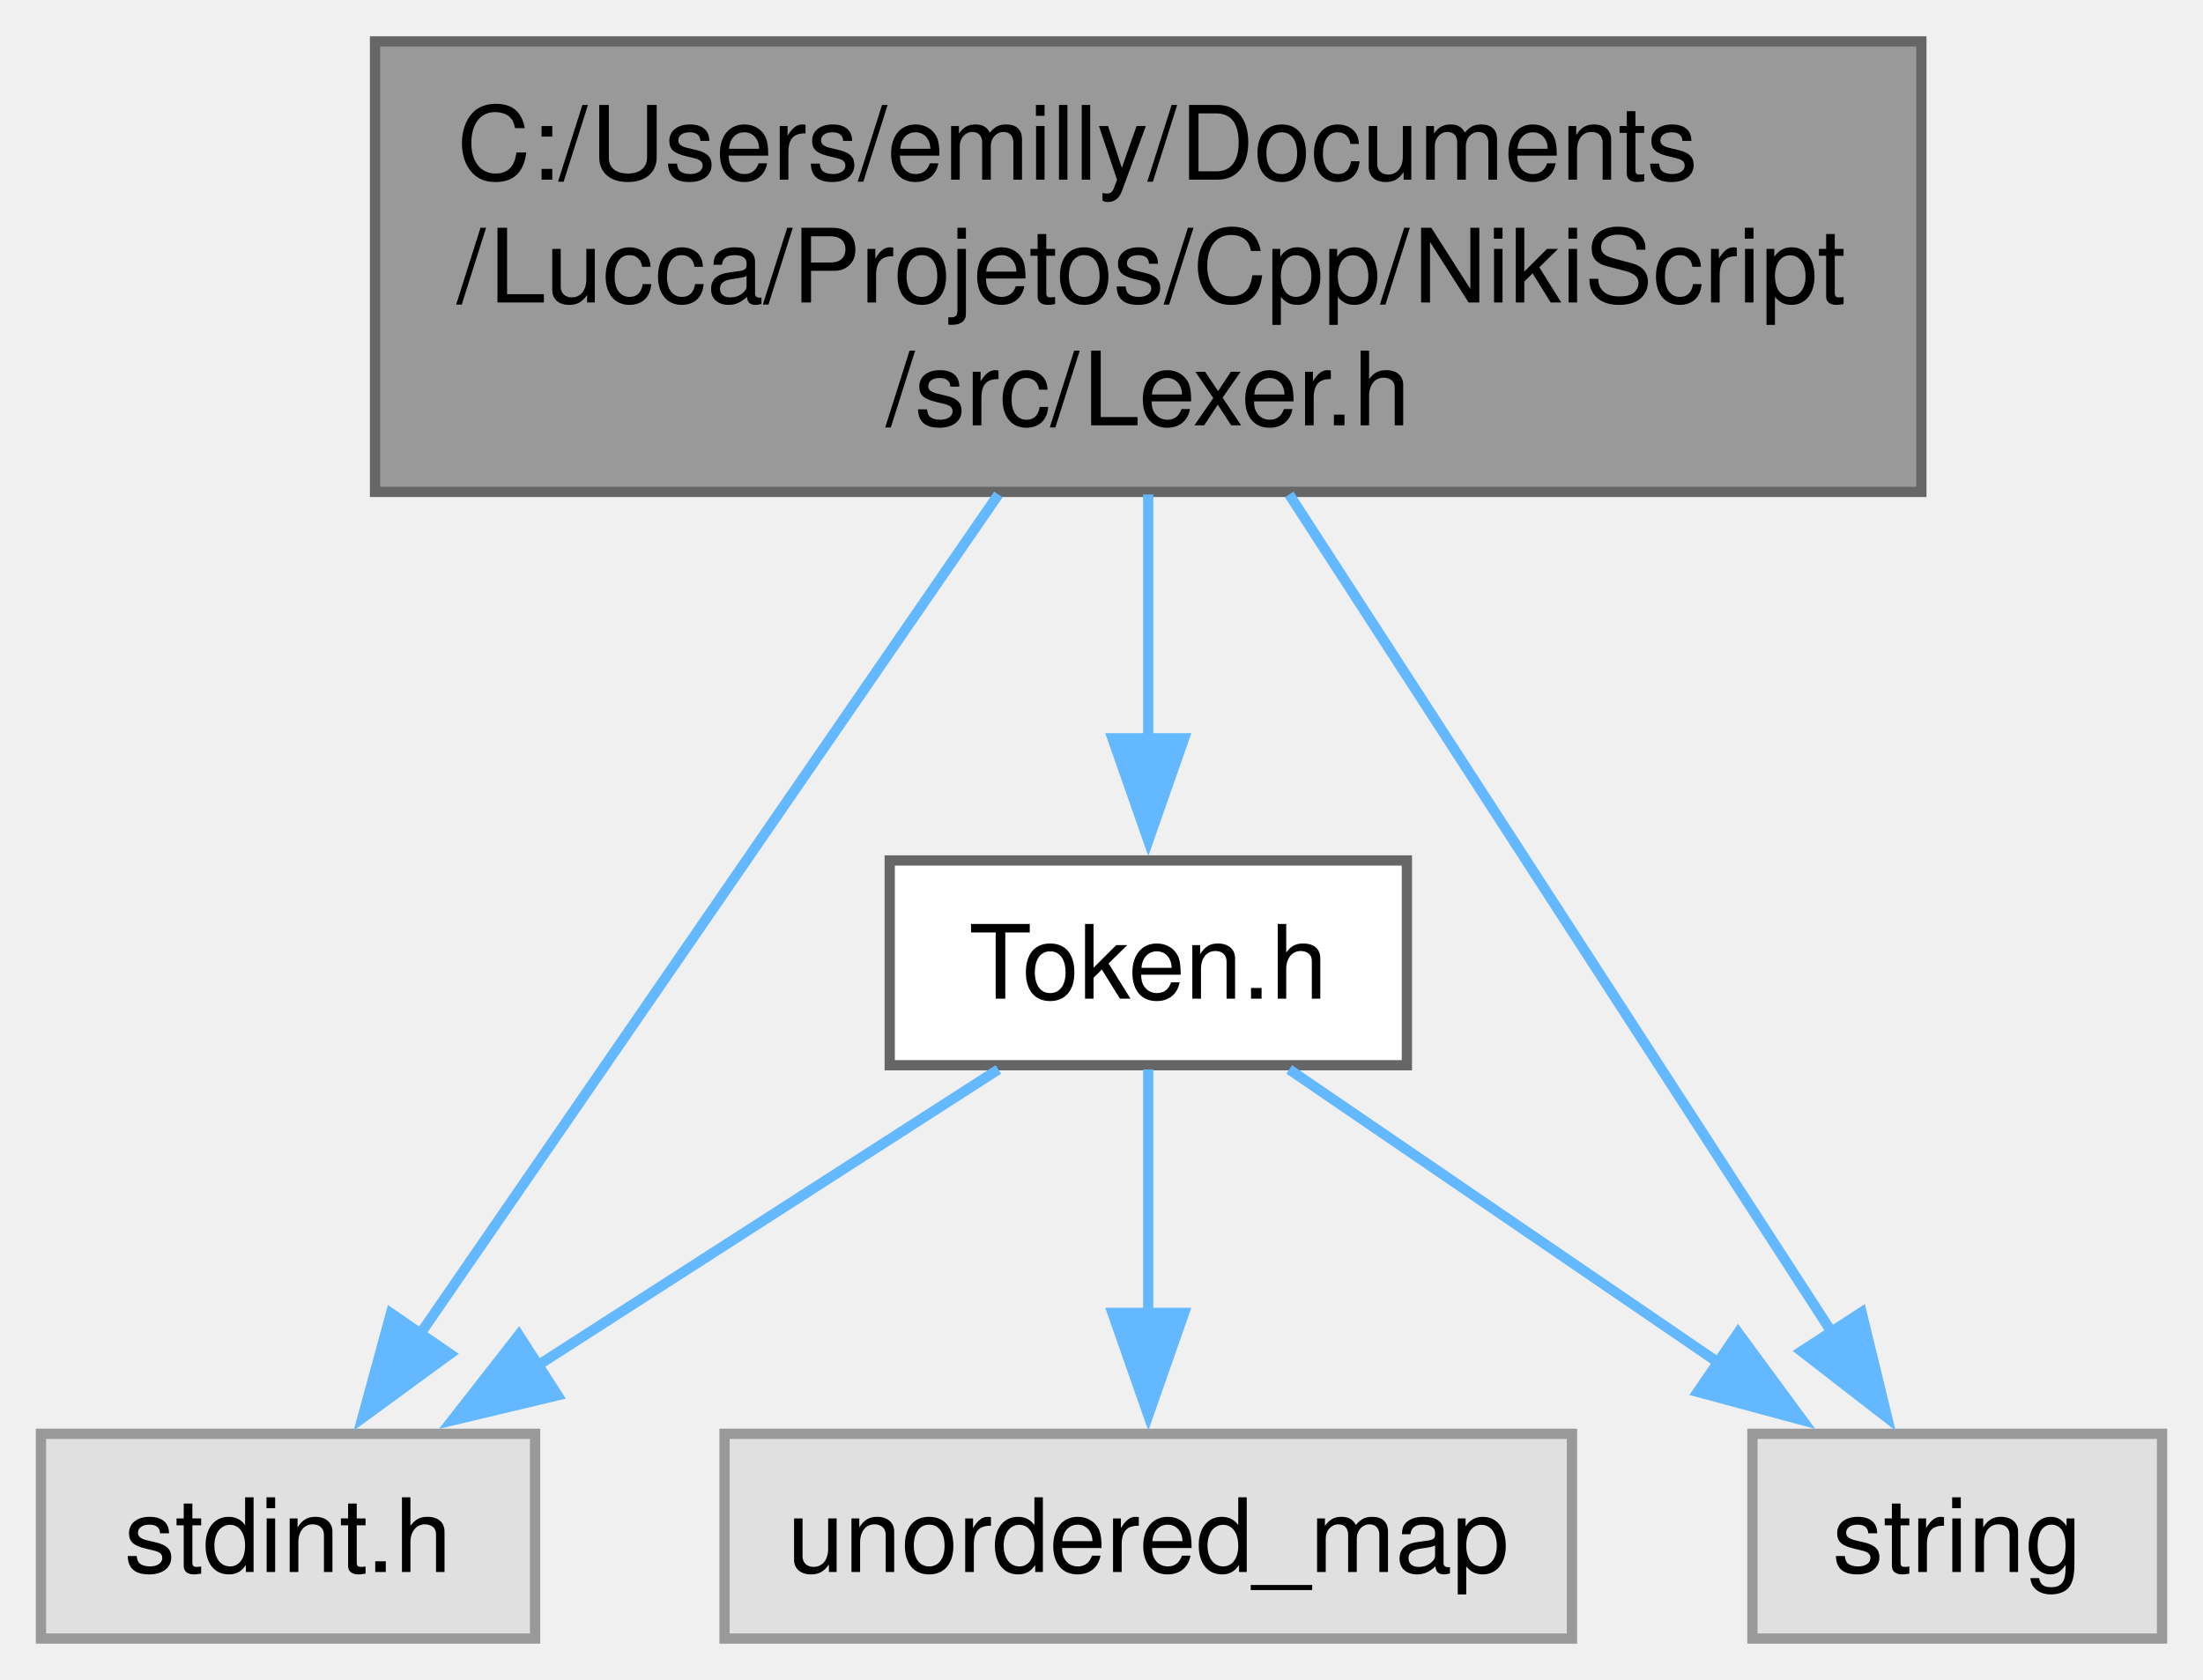
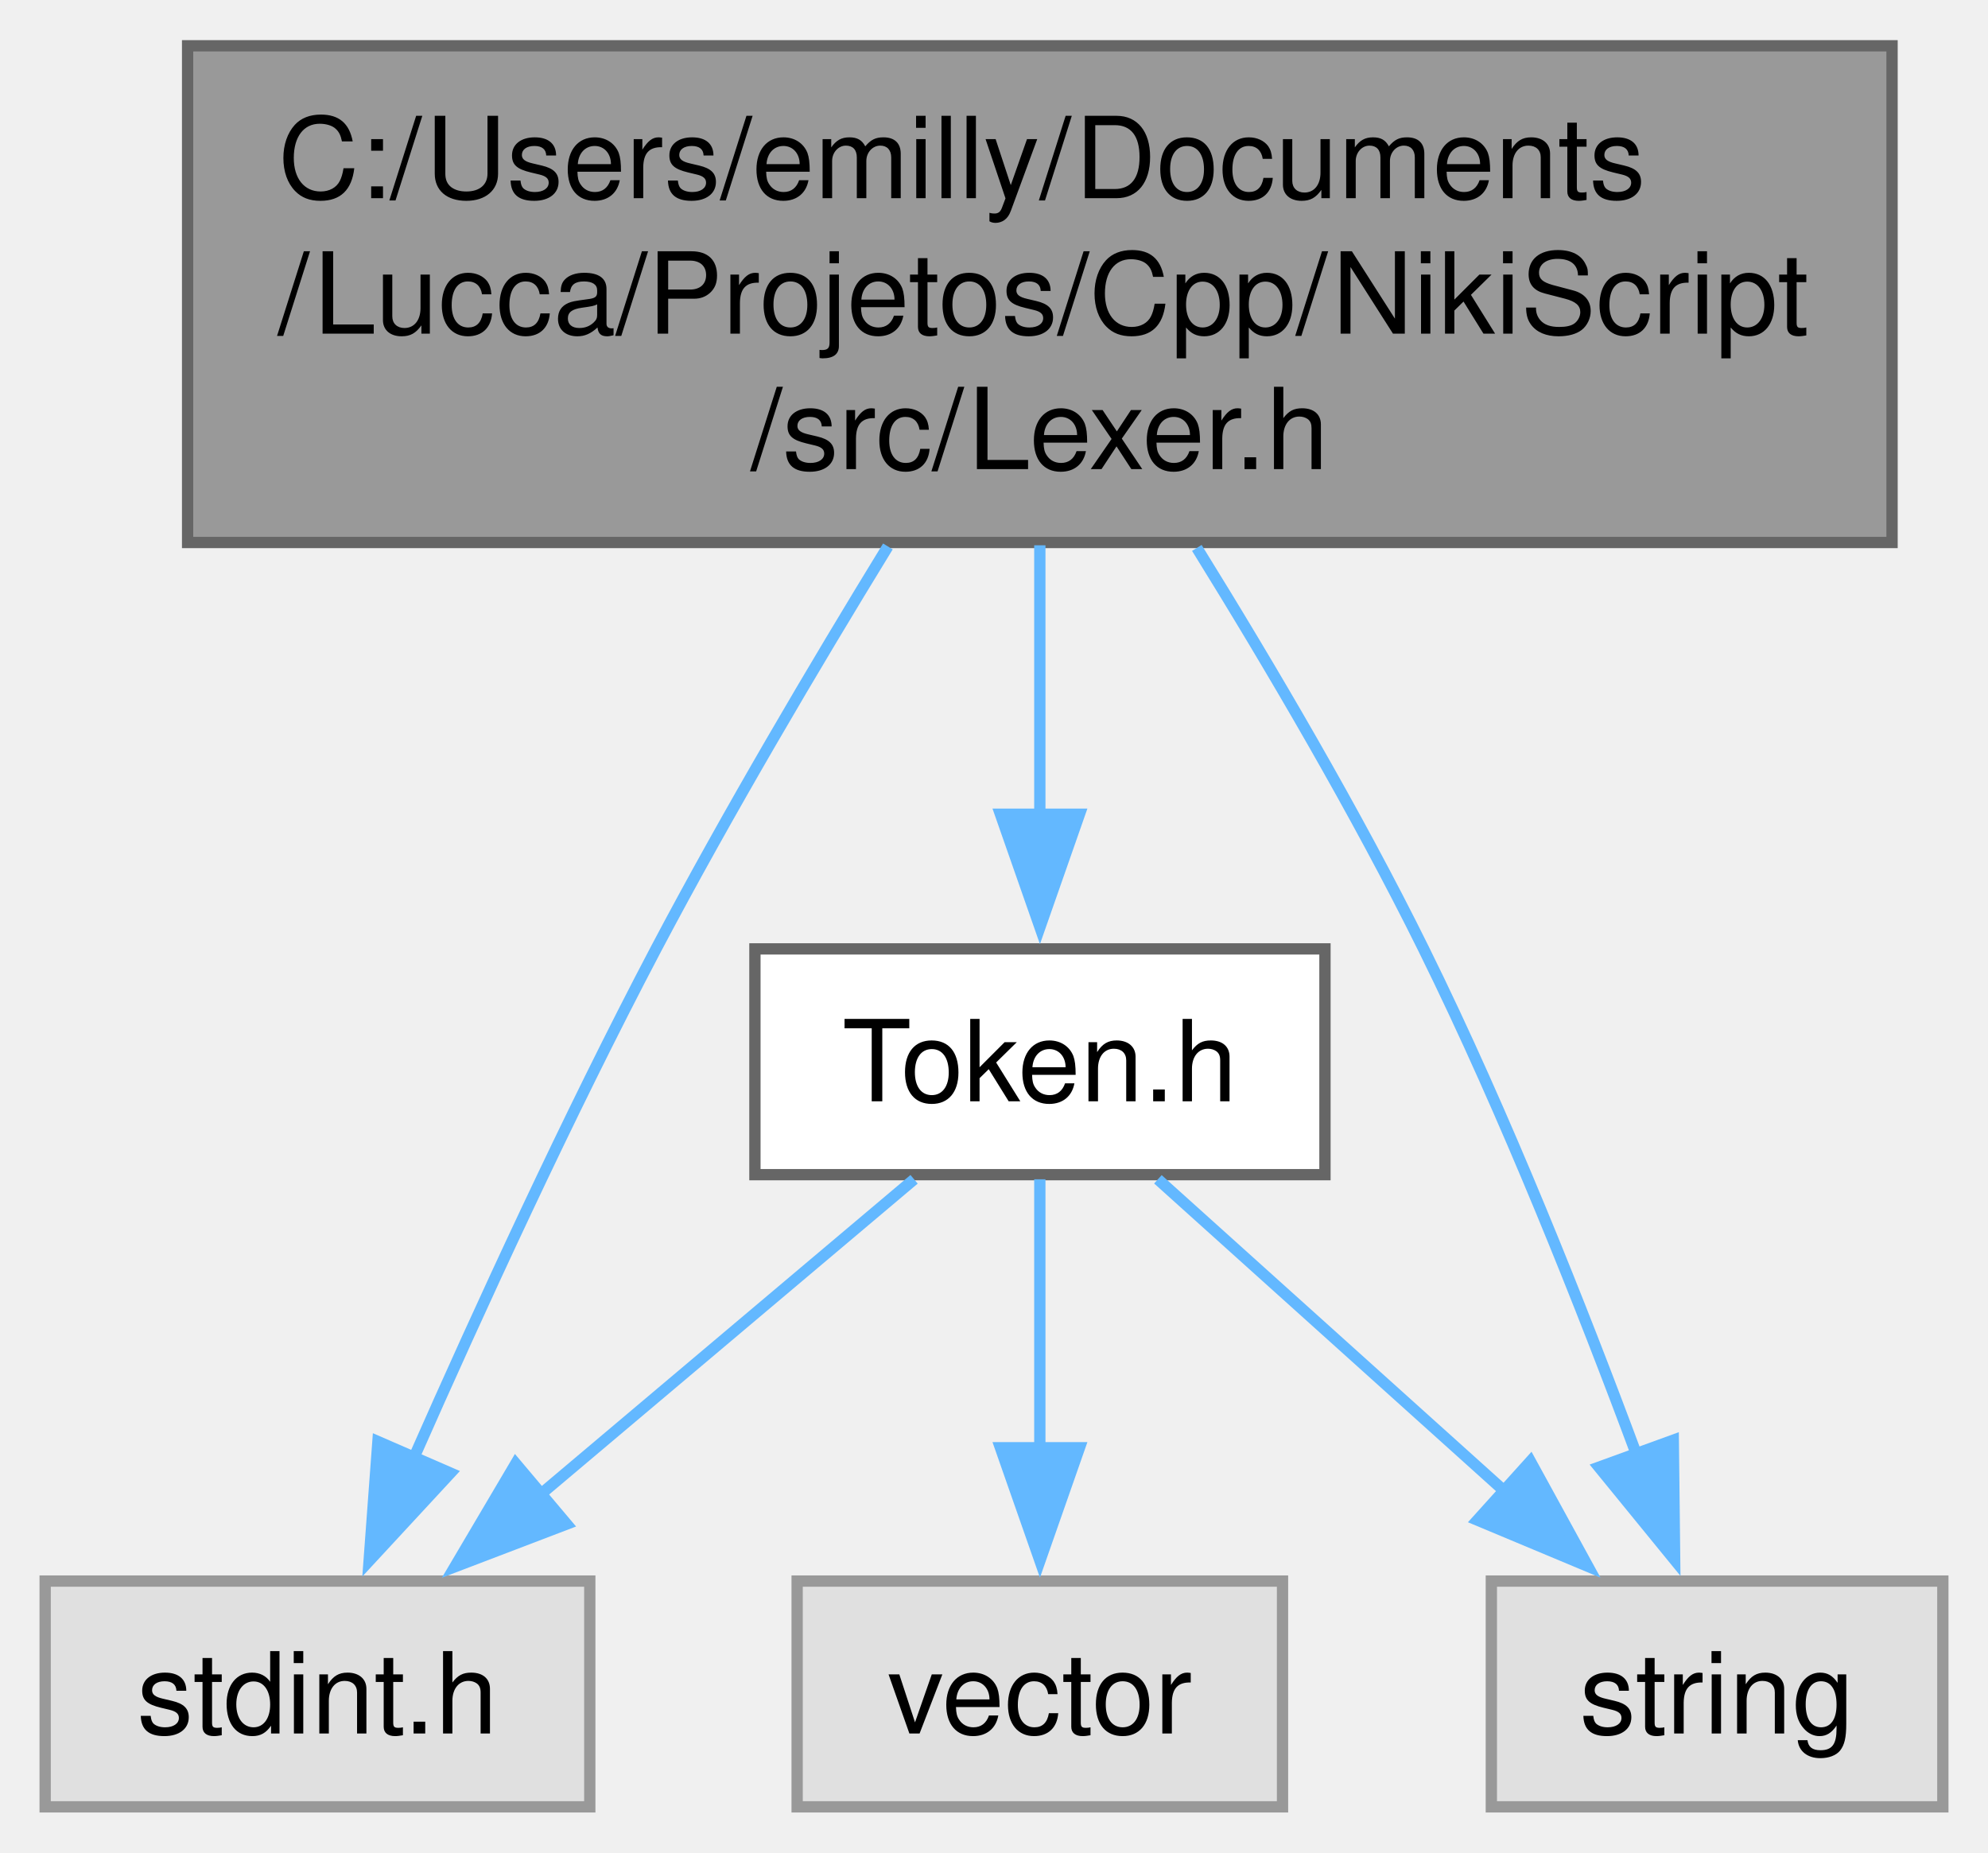
- <svg xmlns="http://www.w3.org/2000/svg" xmlns:xlink="http://www.w3.org/1999/xlink" width="215pt" height="164pt" viewBox="0.00 0.00 215.12 164.00">
+ <svg xmlns="http://www.w3.org/2000/svg" xmlns:xlink="http://www.w3.org/1999/xlink" width="176pt" height="164pt" viewBox="0.00 0.00 176.12 164.00">
  <g id="graph0" class="graph" transform="scale(1 1) rotate(0) translate(4 160)">
    <g id="Node000001" class="node">
      <g id="a_Node000001">
        <a xlink:title=" ">
-           <polygon fill="#999999" stroke="#666666" points="183.62,-156 32.62,-156 32.62,-112 183.62,-112 183.62,-156" />
-           <text text-anchor="start" x="40.62" y="-142.5" font-family="Helvetica,sans-Serif" font-size="10.00">C:/Users/emilly/Documents</text>
-           <text text-anchor="start" x="40.62" y="-130.5" font-family="Helvetica,sans-Serif" font-size="10.00">/Lucca/Projetos/Cpp/NikiScript</text>
-           <text text-anchor="middle" x="108.12" y="-118.5" font-family="Helvetica,sans-Serif" font-size="10.00">/src/Lexer.h</text>
+           <polygon fill="#999999" stroke="#666666" points="163.62,-156 12.62,-156 12.62,-112 163.62,-112 163.62,-156" />
+           <text text-anchor="start" x="20.62" y="-142.5" font-family="Helvetica,sans-Serif" font-size="10.00">C:/Users/emilly/Documents</text>
+           <text text-anchor="start" x="20.62" y="-130.5" font-family="Helvetica,sans-Serif" font-size="10.00">/Lucca/Projetos/Cpp/NikiScript</text>
+           <text text-anchor="middle" x="88.12" y="-118.5" font-family="Helvetica,sans-Serif" font-size="10.00">/src/Lexer.h</text>
        </a>
      </g>
    </g>
    <g id="Node000002" class="node">
      <g id="a_Node000002">
        <a xlink:title=" ">
          <polygon fill="#e0e0e0" stroke="#999999" points="48.25,-20 0,-20 0,0 48.25,0 48.25,-20" />
          <text text-anchor="middle" x="24.12" y="-6.5" font-family="Helvetica,sans-Serif" font-size="10.00">stdint.h</text>
        </a>
      </g>
    </g>
    <g id="edge1_Node000001_Node000002" class="edge">
      <g id="a_edge1_Node000001_Node000002">
        <a xlink:title=" ">
-           <path fill="none" stroke="#63b8ff" d="M93.49,-111.75C77.51,-88.53 52.15,-51.7 36.92,-29.59" />
-           <polygon fill="#63b8ff" stroke="#63b8ff" points="39.94,-27.8 31.39,-21.55 34.18,-31.77 39.94,-27.8" />
+           <path fill="none" stroke="#63b8ff" d="M74.66,-111.65C68.18,-101.08 60.47,-88.03 54.12,-76 46.32,-61.18 38.42,-43.96 32.68,-30.96" />
+           <polygon fill="#63b8ff" stroke="#63b8ff" points="35.9,-29.57 28.7,-21.79 29.48,-32.36 35.9,-29.57" />
        </a>
      </g>
    </g>
    <g id="Node000003" class="node">
      <g id="a_Node000003">
        <a xlink:title=" ">
-           <polygon fill="#e0e0e0" stroke="#999999" points="207.12,-20 167.12,-20 167.12,0 207.12,0 207.12,-20" />
-           <text text-anchor="middle" x="187.12" y="-6.5" font-family="Helvetica,sans-Serif" font-size="10.00">string</text>
+           <polygon fill="#e0e0e0" stroke="#999999" points="168.12,-20 128.12,-20 128.12,0 168.12,0 168.12,-20" />
+           <text text-anchor="middle" x="148.12" y="-6.5" font-family="Helvetica,sans-Serif" font-size="10.00">string</text>
        </a>
      </g>
    </g>
    <g id="edge2_Node000001_Node000003" class="edge">
      <g id="a_edge2_Node000001_Node000003">
        <a xlink:title=" ">
-           <path fill="none" stroke="#63b8ff" d="M121.89,-111.75C136.85,-88.63 160.56,-52.03 174.89,-29.89" />
-           <polygon fill="#63b8ff" stroke="#63b8ff" points="177.78,-31.87 180.28,-21.57 171.91,-28.06 177.78,-31.87" />
+           <path fill="none" stroke="#63b8ff" d="M102.03,-111.52C108.53,-101.03 116.15,-88.09 122.12,-76 129.38,-61.32 136.2,-44.08 141.04,-31.05" />
+           <polygon fill="#63b8ff" stroke="#63b8ff" points="144.24,-32.48 144.36,-21.88 137.66,-30.09 144.24,-32.48" />
        </a>
      </g>
    </g>
    <g id="Node000004" class="node">
      <g id="a_Node000004">
        <a xlink:href="_token_8h.html" target="_top" xlink:title=" ">
-           <polygon fill="white" stroke="#666666" points="133.38,-76 82.88,-76 82.88,-56 133.38,-56 133.38,-76" />
-           <text text-anchor="middle" x="108.12" y="-62.5" font-family="Helvetica,sans-Serif" font-size="10.00">Token.h</text>
+           <polygon fill="white" stroke="#666666" points="113.38,-76 62.88,-76 62.88,-56 113.38,-56 113.38,-76" />
+           <text text-anchor="middle" x="88.12" y="-62.5" font-family="Helvetica,sans-Serif" font-size="10.00">Token.h</text>
        </a>
      </g>
    </g>
    <g id="edge3_Node000001_Node000004" class="edge">
      <g id="a_edge3_Node000001_Node000004">
        <a xlink:title=" ">
-           <path fill="none" stroke="#63b8ff" d="M108.12,-111.75C108.12,-104.13 108.12,-95.53 108.12,-87.93" />
-           <polygon fill="#63b8ff" stroke="#63b8ff" points="111.63,-87.93 108.13,-77.93 104.63,-87.93 111.63,-87.93" />
+           <path fill="none" stroke="#63b8ff" d="M88.12,-111.75C88.12,-104.13 88.12,-95.53 88.12,-87.93" />
+           <polygon fill="#63b8ff" stroke="#63b8ff" points="91.63,-87.93 88.13,-77.93 84.63,-87.93 91.63,-87.93" />
        </a>
      </g>
    </g>
    <g id="edge4_Node000004_Node000002" class="edge">
      <g id="a_edge4_Node000004_Node000002">
        <a xlink:title=" ">
-           <path fill="none" stroke="#63b8ff" d="M93.49,-55.59C81.04,-47.59 62.91,-35.93 48.3,-26.54" />
-           <polygon fill="#63b8ff" stroke="#63b8ff" points="50.45,-23.76 40.14,-21.3 46.66,-29.65 50.45,-23.76" />
+           <path fill="none" stroke="#63b8ff" d="M76.98,-55.59C67.8,-47.85 54.57,-36.69 43.64,-27.47" />
+           <polygon fill="#63b8ff" stroke="#63b8ff" points="46.2,-25.05 36.3,-21.27 41.69,-30.4 46.2,-25.05" />
        </a>
      </g>
    </g>
    <g id="edge5_Node000004_Node000003" class="edge">
      <g id="a_edge5_Node000004_Node000003">
        <a xlink:title=" ">
-           <path fill="none" stroke="#63b8ff" d="M121.89,-55.59C133.48,-47.67 150.32,-36.16 163.99,-26.82" />
-           <polygon fill="#63b8ff" stroke="#63b8ff" points="165.73,-29.87 172.01,-21.33 161.78,-24.09 165.73,-29.87" />
+           <path fill="none" stroke="#63b8ff" d="M98.58,-55.59C107.09,-47.93 119.34,-36.91 129.52,-27.75" />
+           <polygon fill="#63b8ff" stroke="#63b8ff" points="131.58,-30.6 136.67,-21.31 126.89,-25.4 131.58,-30.6" />
        </a>
      </g>
    </g>
    <g id="Node000005" class="node">
      <g id="a_Node000005">
        <a xlink:title=" ">
-           <polygon fill="#e0e0e0" stroke="#999999" points="149.5,-20 66.75,-20 66.75,0 149.5,0 149.5,-20" />
-           <text text-anchor="middle" x="108.12" y="-6.5" font-family="Helvetica,sans-Serif" font-size="10.00">unordered_map</text>
+           <polygon fill="#e0e0e0" stroke="#999999" points="109.62,-20 66.62,-20 66.62,0 109.62,0 109.62,-20" />
+           <text text-anchor="middle" x="88.12" y="-6.5" font-family="Helvetica,sans-Serif" font-size="10.00">vector</text>
        </a>
      </g>
    </g>
    <g id="edge6_Node000004_Node000005" class="edge">
      <g id="a_edge6_Node000004_Node000005">
        <a xlink:title=" ">
-           <path fill="none" stroke="#63b8ff" d="M108.12,-55.59C108.12,-49.01 108.12,-39.96 108.12,-31.73" />
-           <polygon fill="#63b8ff" stroke="#63b8ff" points="111.63,-31.81 108.13,-21.81 104.63,-31.81 111.63,-31.81" />
+           <path fill="none" stroke="#63b8ff" d="M88.12,-55.59C88.12,-49.01 88.12,-39.96 88.12,-31.73" />
+           <polygon fill="#63b8ff" stroke="#63b8ff" points="91.63,-31.81 88.13,-21.81 84.63,-31.81 91.63,-31.81" />
        </a>
      </g>
    </g>
  </g>
</svg>
